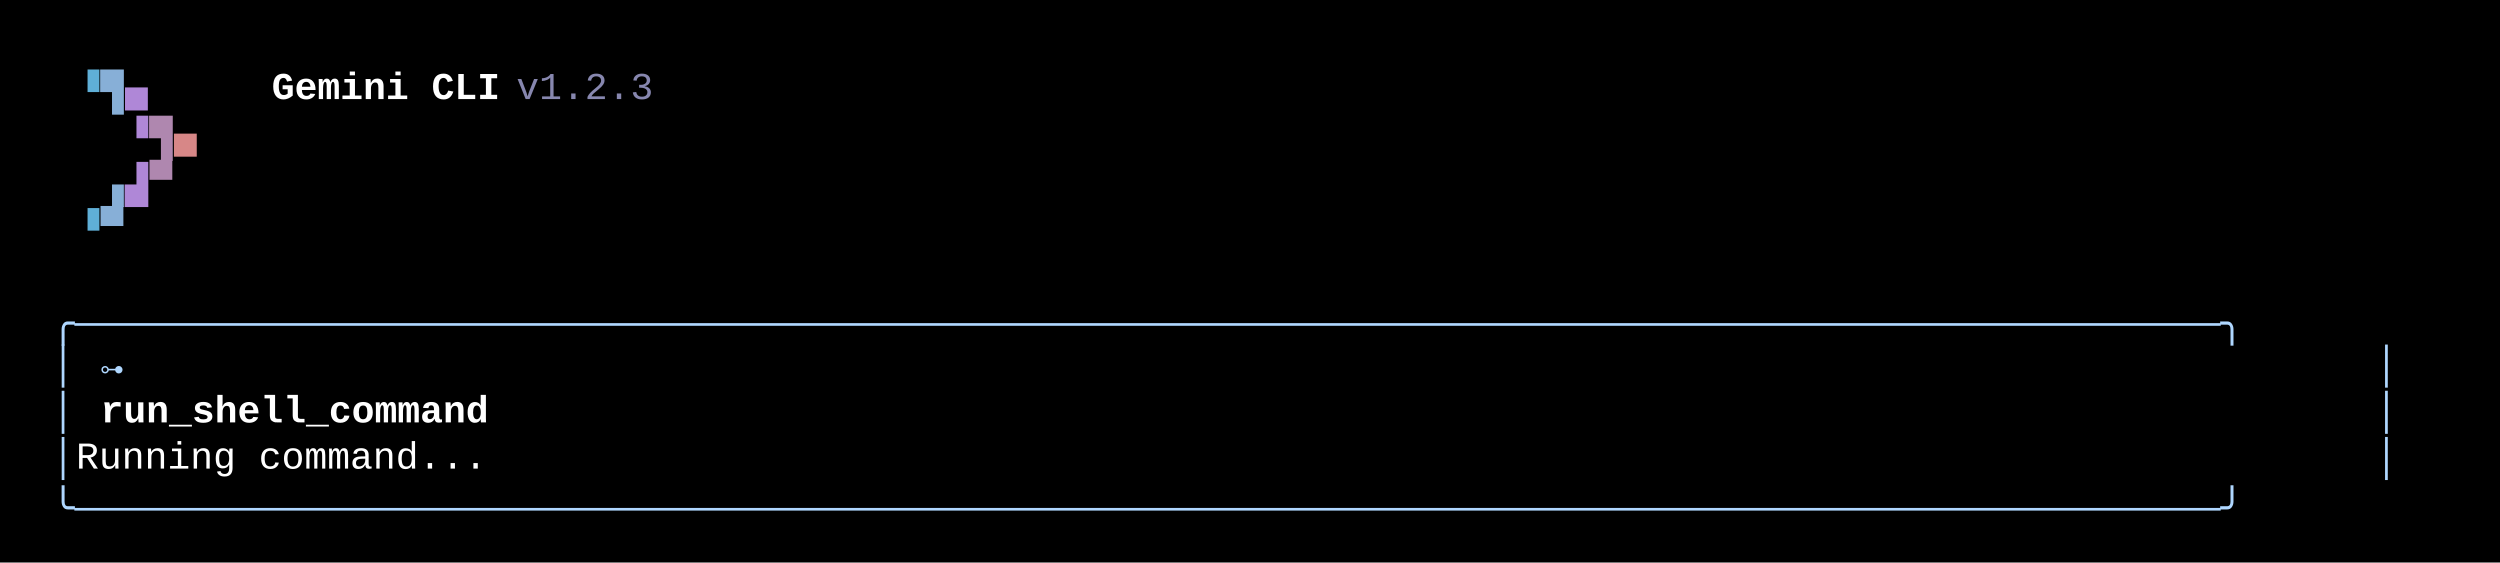
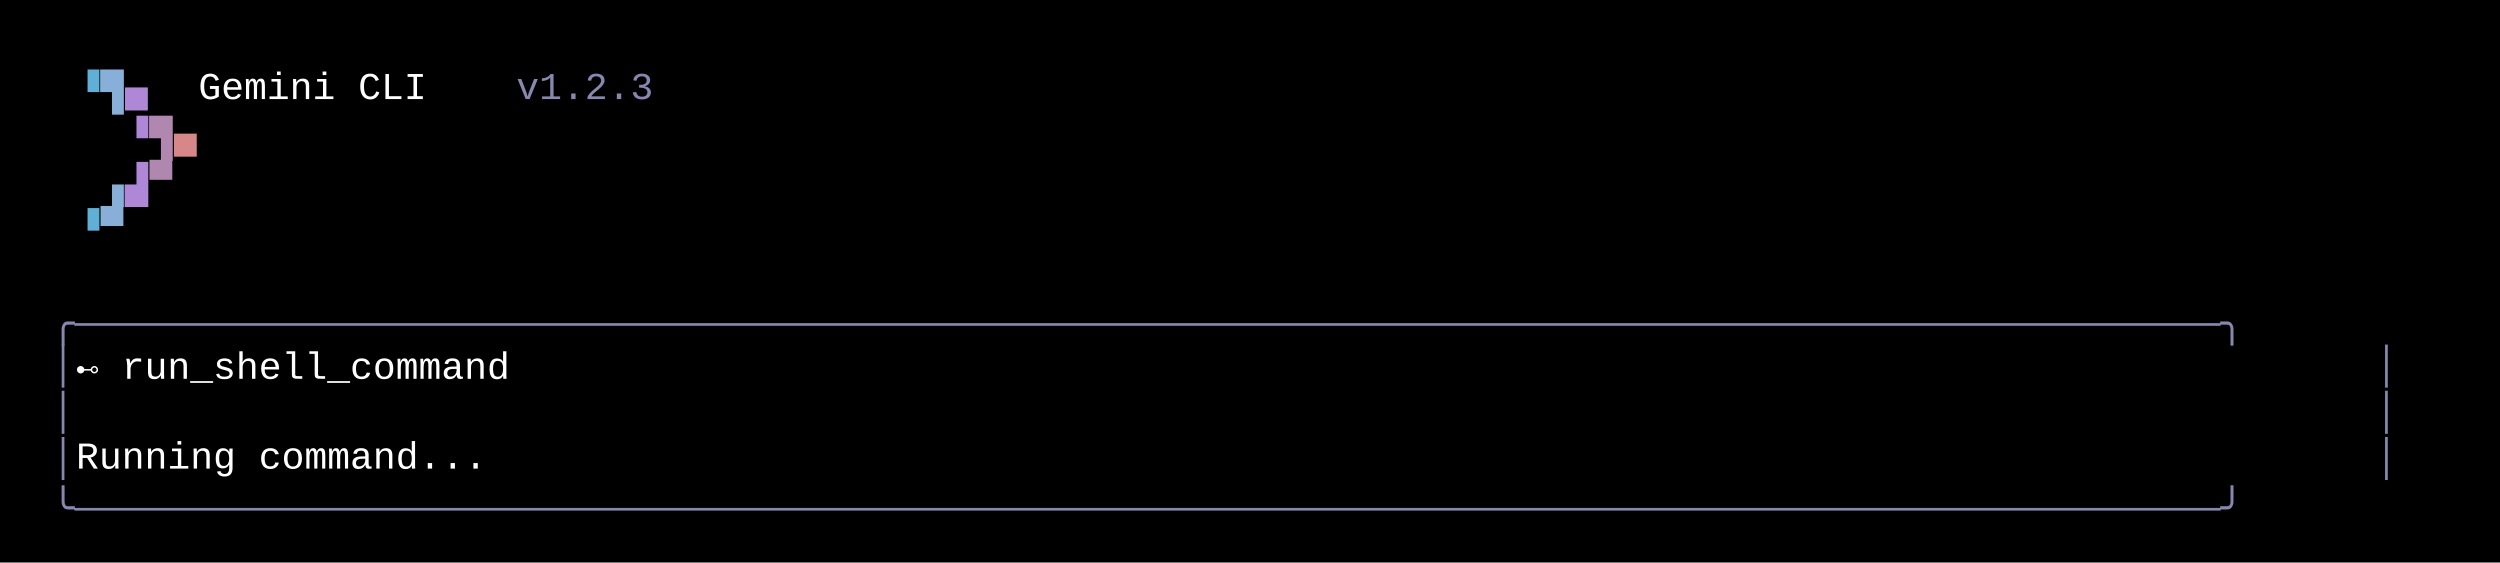
<svg xmlns="http://www.w3.org/2000/svg" width="920" height="207" viewBox="0 0 920 207">
  <style>
    text { font-family: Consolas, "Courier New", monospace; font-size: 14px; dominant-baseline: text-before-edge; white-space: pre; }
  </style>
  <rect width="920" height="207" fill="#000000" />
  <g transform="translate(10, 10)">
    <text x="18" y="19" fill="#5fafd7" textLength="9" lengthAdjust="spacingAndGlyphs">▝</text>
    <text x="27" y="19" fill="#87afd7" textLength="9" lengthAdjust="spacingAndGlyphs">▜</text>
    <text x="36" y="19" fill="#af87d7" textLength="9" lengthAdjust="spacingAndGlyphs">▄</text>
-     <text x="90" y="19" fill="#ffffff" textLength="90" lengthAdjust="spacingAndGlyphs" font-weight="bold">Gemini CLI</text>
+     <text x="63" y="19" fill="#ffffff" textLength="117" lengthAdjust="spacingAndGlyphs">   Gemini CLI</text>
    <text x="180" y="19" fill="#8787af" textLength="63" lengthAdjust="spacingAndGlyphs"> v1.2.3</text>
    <text x="36" y="36" fill="#af87d7" textLength="9" lengthAdjust="spacingAndGlyphs">▝</text>
    <text x="45" y="36" fill="#af87af" textLength="9" lengthAdjust="spacingAndGlyphs">▜</text>
    <text x="54" y="36" fill="#d78787" textLength="9" lengthAdjust="spacingAndGlyphs">▄</text>
    <text x="27" y="53" fill="#87afd7" textLength="9" lengthAdjust="spacingAndGlyphs">▗</text>
    <text x="36" y="53" fill="#af87d7" textLength="9" lengthAdjust="spacingAndGlyphs">▟</text>
    <text x="45" y="53" fill="#af87af" textLength="9" lengthAdjust="spacingAndGlyphs">▀</text>
    <text x="18" y="70" fill="#5fafd7" textLength="9" lengthAdjust="spacingAndGlyphs">▝</text>
    <text x="27" y="70" fill="#87afd7" textLength="9" lengthAdjust="spacingAndGlyphs">▀</text>
-     <text x="9" y="104" fill="#afd7ff" textLength="864" lengthAdjust="spacingAndGlyphs">╭──────────────────────────────────────────────────────────────────────────────────────────────╮</text>
-     <text x="9" y="121" fill="#afd7ff" textLength="9" lengthAdjust="spacingAndGlyphs">│</text>
-     <text x="27" y="121" fill="#afd7ff" textLength="9" lengthAdjust="spacingAndGlyphs">⊶</text>
-     <text x="864" y="121" fill="#afd7ff" textLength="9" lengthAdjust="spacingAndGlyphs">│</text>
-     <text x="9" y="138" fill="#afd7ff" textLength="9" lengthAdjust="spacingAndGlyphs">│</text>
-     <text x="27" y="138" fill="#ffffff" textLength="153" lengthAdjust="spacingAndGlyphs" font-weight="bold">run_shell_command</text>
-     <text x="864" y="138" fill="#afd7ff" textLength="9" lengthAdjust="spacingAndGlyphs">│</text>
-     <text x="9" y="155" fill="#afd7ff" textLength="9" lengthAdjust="spacingAndGlyphs">│</text>
+     <text x="9" y="104" fill="#8787af" textLength="864" lengthAdjust="spacingAndGlyphs">╭──────────────────────────────────────────────────────────────────────────────────────────────╮</text>
+     <text x="9" y="121" fill="#8787af" textLength="9" lengthAdjust="spacingAndGlyphs">│</text>
+     <text x="18" y="121" fill="#ffffff" textLength="846" lengthAdjust="spacingAndGlyphs"> ⊷  run_shell_command                                                                         </text>
+     <text x="864" y="121" fill="#8787af" textLength="9" lengthAdjust="spacingAndGlyphs">│</text>
+     <text x="9" y="138" fill="#8787af" textLength="9" lengthAdjust="spacingAndGlyphs">│</text>
+     <text x="864" y="138" fill="#8787af" textLength="9" lengthAdjust="spacingAndGlyphs">│</text>
+     <text x="9" y="155" fill="#8787af" textLength="9" lengthAdjust="spacingAndGlyphs">│</text>
    <text x="18" y="155" fill="#ffffff" textLength="846" lengthAdjust="spacingAndGlyphs"> Running command...                                                                           </text>
-     <text x="864" y="155" fill="#afd7ff" textLength="9" lengthAdjust="spacingAndGlyphs">│</text>
-     <text x="9" y="172" fill="#afd7ff" textLength="864" lengthAdjust="spacingAndGlyphs">╰──────────────────────────────────────────────────────────────────────────────────────────────╯</text>
+     <text x="864" y="155" fill="#8787af" textLength="9" lengthAdjust="spacingAndGlyphs">│</text>
+     <text x="9" y="172" fill="#8787af" textLength="864" lengthAdjust="spacingAndGlyphs">╰──────────────────────────────────────────────────────────────────────────────────────────────╯</text>
  </g>
</svg>
